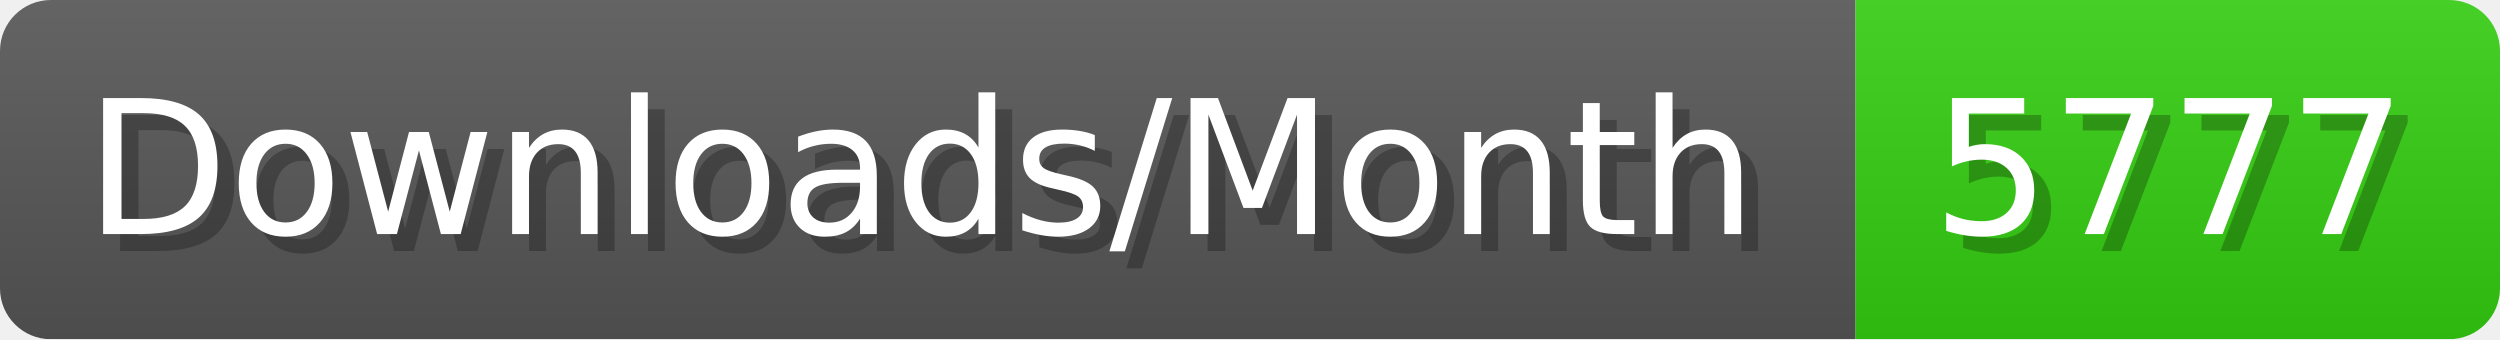
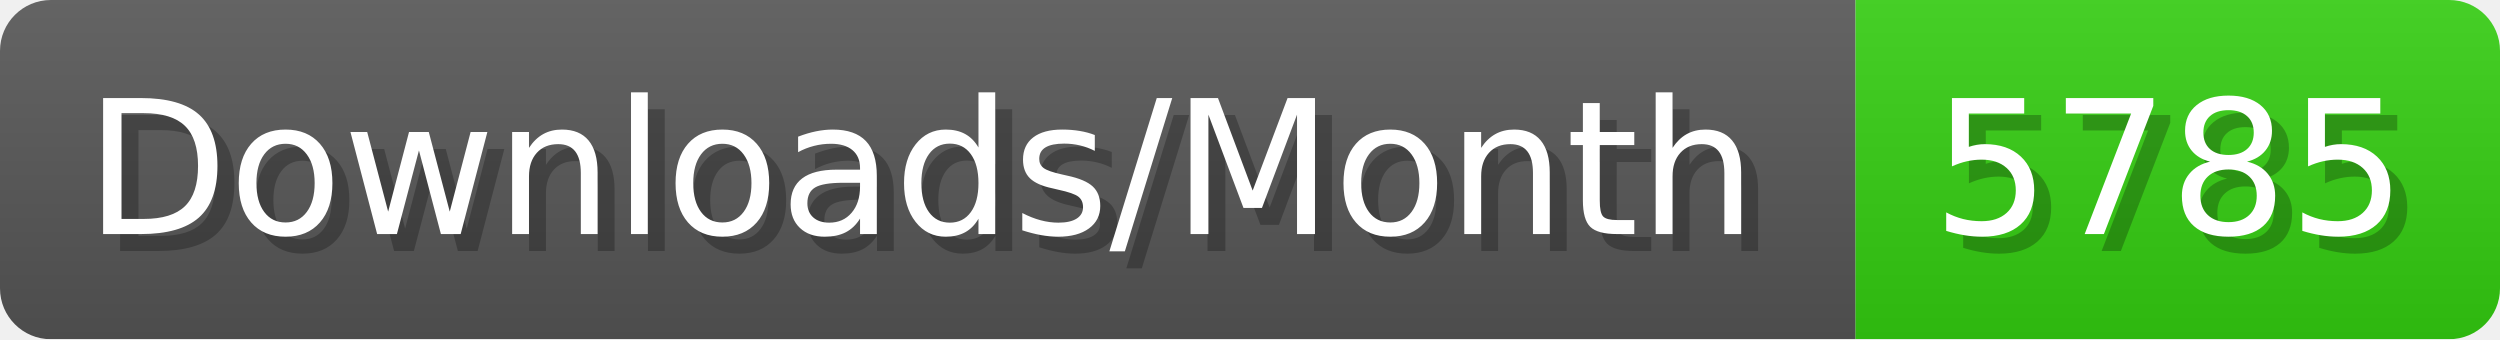
- <svg xmlns="http://www.w3.org/2000/svg" width="147.4" height="20" viewBox="0 0 1474 200" role="img" aria-label="Downloads/Month: 5777">
+ <svg xmlns="http://www.w3.org/2000/svg" width="147.4" height="20" viewBox="0 0 1474 200" role="img" aria-label="Downloads/Month: 5785">
  <linearGradient id="YlXUI" x2="0" y2="100%">
    <stop offset="0" stop-opacity=".1" stop-color="#EEE" />
    <stop offset="1" stop-opacity=".1" />
  </linearGradient>
  <mask id="JHhop">
    <rect width="1474" height="200" rx="30" fill="#FFF" />
  </mask>
  <g mask="url(#JHhop)">
    <rect width="1094" height="200" fill="#555" />
    <rect width="380" height="200" fill="#3C1" x="1094" />
    <rect width="1474" height="200" fill="url(#YlXUI)" />
  </g>
  <g aria-hidden="true" fill="#fff" text-anchor="start" font-family="Verdana,DejaVu Sans,sans-serif" font-size="110">
    <text x="60" y="148" textLength="994" fill="#000" opacity="0.25">Downloads/Month</text>
    <text x="50" y="138" textLength="994">Downloads/Month</text>
-     <text x="1149" y="148" textLength="280" fill="#000" opacity="0.25">5777</text>
-     <text x="1139" y="138" textLength="280">5777</text>
+     <text x="1149" y="148" textLength="280" fill="#000" opacity="0.25">5785</text>
+     <text x="1139" y="138" textLength="280">5785</text>
  </g>
</svg>
